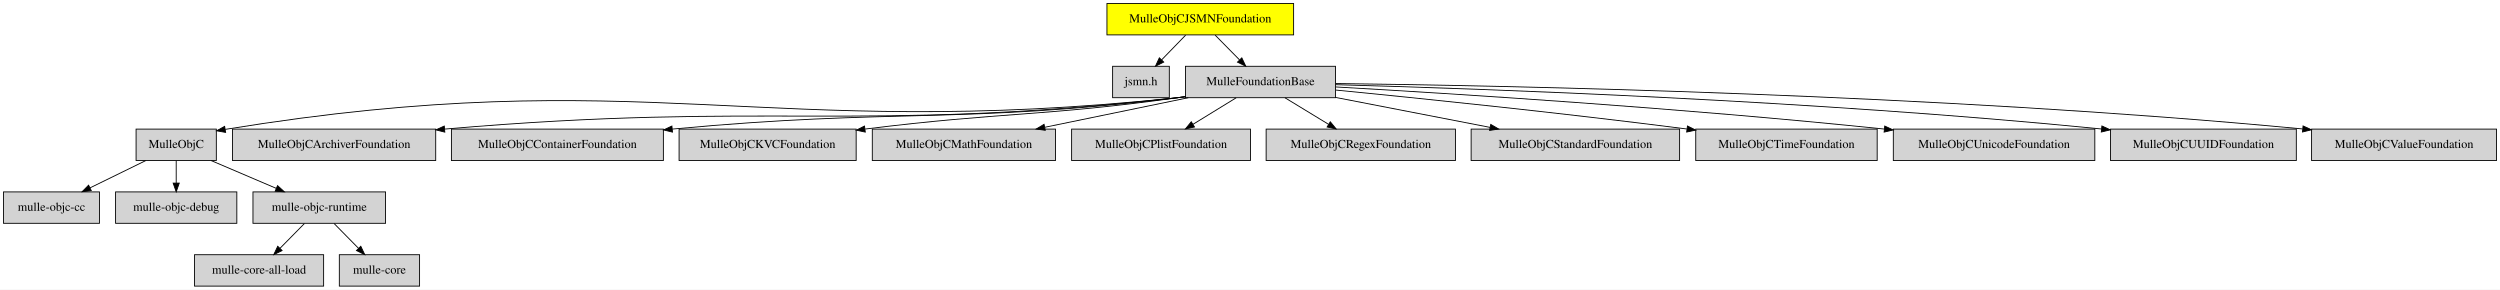
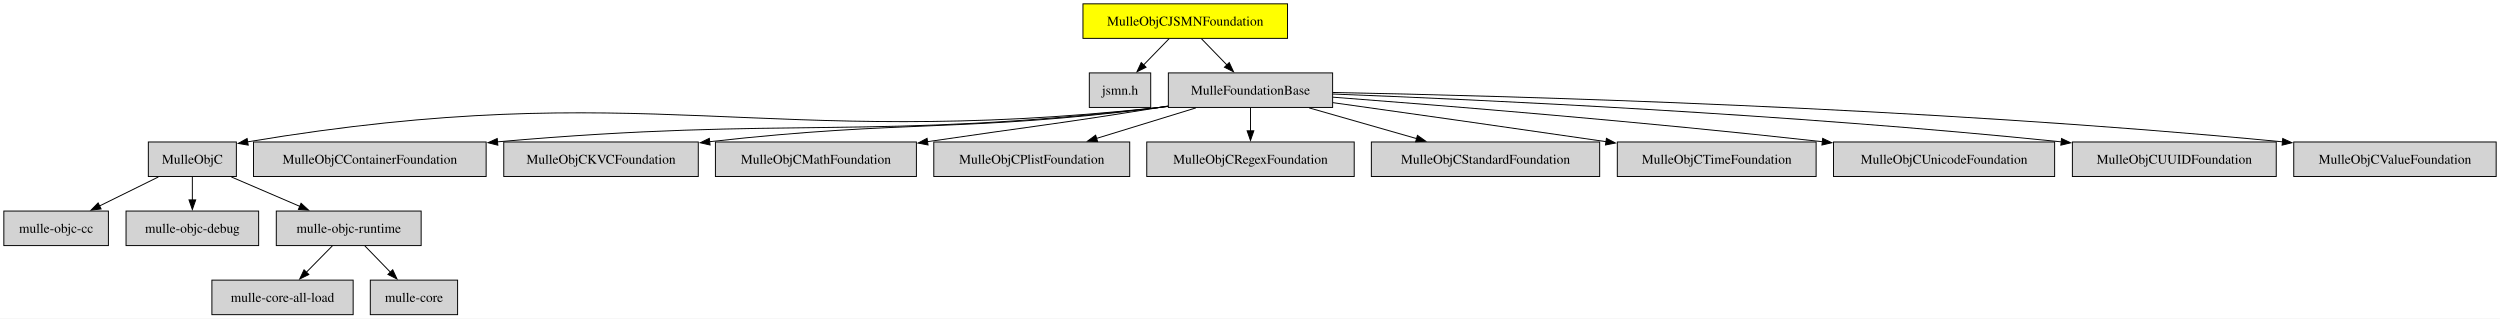
- <svg xmlns="http://www.w3.org/2000/svg" xmlns:xlink="http://www.w3.org/1999/xlink" width="2866pt" height="332pt" viewBox="0.00 0.00 2866.00 332.00">
+ <svg xmlns="http://www.w3.org/2000/svg" xmlns:xlink="http://www.w3.org/1999/xlink" width="2606pt" height="332pt" viewBox="0.00 0.00 2606.00 332.00">
  <g id="graph0" class="graph" transform="scale(1 1) rotate(0) translate(4 328)">
-     <polygon fill="white" stroke="transparent" points="-4,4 -4,-328 2862,-328 2862,4 -4,4" />
+     <polygon fill="white" stroke="none" points="-4,4 -4,-328 2602,-328 2602,4 -4,4" />
    <g id="node1" class="node">
-       <polygon fill="yellow" stroke="black" points="1479,-324 1265,-324 1265,-288 1479,-288 1479,-324" />
-       <text text-anchor="middle" x="1372" y="-302.3" font-family="Times,serif" font-size="14.00">MulleObjCJSMNFoundation</text>
+       <polygon fill="yellow" stroke="black" points="1338.12,-324 1124.88,-324 1124.88,-288 1338.12,-288 1338.12,-324" />
+       <text xml:space="preserve" text-anchor="middle" x="1231.5" y="-301.32" font-family="Times,serif" font-size="14.00">MulleObjCJSMNFoundation</text>
    </g>
    <g id="node2" class="node">
      <g id="a_node2">
        <a xlink:href="https://raw.githubusercontent.com/mulle-nat/jsmn" xlink:title="jsmn.h">
-           <polygon fill="lightgrey" stroke="black" points="1336.5,-252 1271.5,-252 1271.5,-216 1336.5,-216 1336.5,-252" />
-           <text text-anchor="middle" x="1304" y="-230.3" font-family="Times,serif" font-size="14.00">jsmn.h</text>
-         </a>
-       </g>
-     </g>
-     <g id="edge13" class="edge">
-       <path fill="none" stroke="black" d="M1355.19,-287.7C1346.87,-279.14 1336.69,-268.66 1327.61,-259.3" />
-       <polygon fill="black" stroke="black" points="1330.09,-256.84 1320.62,-252.1 1325.07,-261.72 1330.09,-256.84" />
+           <polygon fill="lightgrey" stroke="black" points="1195.5,-252 1131.5,-252 1131.5,-216 1195.5,-216 1195.5,-252" />
+           <text xml:space="preserve" text-anchor="middle" x="1163.5" y="-229.32" font-family="Times,serif" font-size="14.00">jsmn.h</text>
+         </a>
+       </g>
+     </g>
+     <g id="edge15" class="edge">
+       <path fill="none" stroke="black" d="M1214.69,-287.7C1206.62,-279.39 1196.8,-269.28 1187.92,-260.14" />
+       <polygon fill="black" stroke="black" points="1190.65,-257.92 1181.17,-253.19 1185.63,-262.8 1190.65,-257.92" />
    </g>
    <g id="node5" class="node">
      <g id="a_node5">
        <a xlink:href="https://github.com/MulleFoundation/MulleFoundationBase" xlink:title="MulleFoundationBase">
-           <polygon fill="lightgrey" stroke="black" points="1527,-252 1355,-252 1355,-216 1527,-216 1527,-252" />
-           <text text-anchor="middle" x="1441" y="-230.3" font-family="Times,serif" font-size="14.00">MulleFoundationBase</text>
-         </a>
-       </g>
-     </g>
-     <g id="edge14" class="edge">
-       <path fill="none" stroke="black" d="M1389.06,-287.7C1397.5,-279.14 1407.82,-268.66 1417.04,-259.3" />
-       <polygon fill="black" stroke="black" points="1419.61,-261.68 1424.14,-252.1 1414.63,-256.77 1419.61,-261.68" />
+           <polygon fill="lightgrey" stroke="black" points="1385.12,-252 1213.88,-252 1213.88,-216 1385.12,-216 1385.12,-252" />
+           <text xml:space="preserve" text-anchor="middle" x="1299.5" y="-229.32" font-family="Times,serif" font-size="14.00">MulleFoundationBase</text>
+         </a>
+       </g>
+     </g>
+     <g id="edge16" class="edge">
+       <path fill="none" stroke="black" d="M1248.31,-287.7C1256.38,-279.39 1266.2,-269.28 1275.08,-260.14" />
+       <polygon fill="black" stroke="black" points="1277.37,-262.8 1281.83,-253.19 1272.35,-257.92 1277.37,-262.8" />
    </g>
    <g id="node3" class="node">
      <g id="a_node3">
        <a xlink:href="https://github.com/mulle-core/mulle-core-all-load" xlink:title="mulle-core-all-load">
-           <polygon fill="lightgrey" stroke="black" points="367,-36 219,-36 219,0 367,0 367,-36" />
-           <text text-anchor="middle" x="293" y="-14.3" font-family="Times,serif" font-size="14.00">mulle-core-all-load</text>
+           <polygon fill="lightgrey" stroke="black" points="364.12,-36 216.88,-36 216.88,0 364.12,0 364.12,-36" />
+           <text xml:space="preserve" text-anchor="middle" x="290.5" y="-13.32" font-family="Times,serif" font-size="14.00">mulle-core-all-load</text>
        </a>
      </g>
    </g>
    <g id="node4" class="node">
      <g id="a_node4">
        <a xlink:href="https://github.com/mulle-core/mulle-core" xlink:title="mulle-core">
-           <polygon fill="lightgrey" stroke="black" points="477,-36 385,-36 385,0 477,0 477,-36" />
-           <text text-anchor="middle" x="431" y="-14.3" font-family="Times,serif" font-size="14.00">mulle-core</text>
+           <polygon fill="lightgrey" stroke="black" points="473,-36 382,-36 382,0 473,0 473,-36" />
+           <text xml:space="preserve" text-anchor="middle" x="427.5" y="-13.32" font-family="Times,serif" font-size="14.00">mulle-core</text>
        </a>
      </g>
    </g>
    <g id="node6" class="node">
      <g id="a_node6">
        <a xlink:href="https://github.com/mulle-objc/MulleObjC" xlink:title="MulleObjC">
-           <polygon fill="lightgrey" stroke="black" points="244,-180 152,-180 152,-144 244,-144 244,-180" />
-           <text text-anchor="middle" x="198" y="-158.3" font-family="Times,serif" font-size="14.00">MulleObjC</text>
+           <polygon fill="lightgrey" stroke="black" points="242.38,-180 150.62,-180 150.62,-144 242.38,-144 242.38,-180" />
+           <text xml:space="preserve" text-anchor="middle" x="196.5" y="-157.32" font-family="Times,serif" font-size="14.00">MulleObjC</text>
        </a>
      </g>
    </g>
    <g id="edge1" class="edge">
-       <path fill="none" stroke="black" d="M1354.86,-217.03C1351.88,-216.65 1348.92,-216.31 1346,-216 866.38,-165.45 734.89,-257.93 254.2,-179.69" />
-       <polygon fill="black" stroke="black" points="254.66,-176.22 244.23,-178.05 253.53,-183.13 254.66,-176.22" />
+       <path fill="none" stroke="black" d="M1213.62,-217.08C1210.55,-216.69 1207.5,-216.32 1204.5,-216 786.79,-170.96 671.36,-249.79 253.98,-180.13" />
+       <polygon fill="black" stroke="black" points="254.74,-176.71 244.3,-178.5 253.57,-183.62 254.74,-176.71" />
    </g>
    <g id="node7" class="node">
      <g id="a_node7">
-         <a xlink:href="https://github.com/MulleFoundation/MulleObjCArchiverFoundation@*" xlink:title="MulleObjCArchiverFoundation">
-           <polygon fill="lightgrey" stroke="black" points="495.5,-180 262.5,-180 262.5,-144 495.5,-144 495.5,-180" />
-           <text text-anchor="middle" x="379" y="-158.3" font-family="Times,serif" font-size="14.00">MulleObjCArchiverFoundation</text>
+         <a xlink:href="https://github.com/MulleFoundation/MulleObjCContainerFoundation@*" xlink:title="MulleObjCContainerFoundation">
+           <polygon fill="lightgrey" stroke="black" points="502.75,-180 260.25,-180 260.25,-144 502.75,-144 502.75,-180" />
+           <text xml:space="preserve" text-anchor="middle" x="381.5" y="-157.32" font-family="Times,serif" font-size="14.00">MulleObjCContainerFoundation</text>
        </a>
      </g>
    </g>
    <g id="edge2" class="edge">
-       <path fill="none" stroke="black" d="M1354.86,-217.07C1351.87,-216.68 1348.91,-216.32 1346,-216 977.41,-175.32 879.37,-212.38 505.67,-180" />
-       <polygon fill="black" stroke="black" points="505.93,-176.51 495.66,-179.12 505.31,-183.48 505.93,-176.51" />
+       <path fill="none" stroke="black" d="M1213.61,-217.13C1210.54,-216.72 1207.5,-216.34 1204.5,-216 902.13,-181.22 821.1,-207.21 514.16,-180.1" />
+       <polygon fill="black" stroke="black" points="514.93,-176.65 504.65,-179.24 514.3,-183.62 514.93,-176.65" />
    </g>
    <g id="node8" class="node">
      <g id="a_node8">
-         <a xlink:href="https://github.com/MulleFoundation/MulleObjCContainerFoundation@*" xlink:title="MulleObjCContainerFoundation">
-           <polygon fill="lightgrey" stroke="black" points="756.5,-180 513.5,-180 513.5,-144 756.5,-144 756.5,-180" />
-           <text text-anchor="middle" x="635" y="-158.3" font-family="Times,serif" font-size="14.00">MulleObjCContainerFoundation</text>
+         <a xlink:href="https://github.com/MulleFoundation/MulleObjCKVCFoundation@*" xlink:title="MulleObjCKVCFoundation">
+           <polygon fill="lightgrey" stroke="black" points="723.88,-180 521.12,-180 521.12,-144 723.88,-144 723.88,-180" />
+           <text xml:space="preserve" text-anchor="middle" x="622.5" y="-157.32" font-family="Times,serif" font-size="14.00">MulleObjCKVCFoundation</text>
        </a>
      </g>
    </g>
    <g id="edge3" class="edge">
-       <path fill="none" stroke="black" d="M1354.85,-217.14C1351.87,-216.73 1348.91,-216.35 1346,-216 1092.82,-185.59 1024.81,-204.15 766.7,-180.02" />
-       <polygon fill="black" stroke="black" points="766.93,-176.53 756.65,-179.07 766.27,-183.5 766.93,-176.53" />
+       <path fill="none" stroke="black" d="M1213.6,-217.23C1210.53,-216.79 1207.49,-216.38 1204.5,-216 999.47,-189.9 943.46,-203.58 735.65,-180.31" />
+       <polygon fill="black" stroke="black" points="736.18,-176.85 725.85,-179.19 735.39,-183.8 736.18,-176.85" />
    </g>
    <g id="node9" class="node">
      <g id="a_node9">
-         <a xlink:href="https://github.com/MulleFoundation/MulleObjCKVCFoundation@*" xlink:title="MulleObjCKVCFoundation">
-           <polygon fill="lightgrey" stroke="black" points="977.5,-180 774.5,-180 774.5,-144 977.5,-144 977.5,-180" />
-           <text text-anchor="middle" x="876" y="-158.3" font-family="Times,serif" font-size="14.00">MulleObjCKVCFoundation</text>
+         <a xlink:href="https://github.com/MulleFoundation/MulleObjCMathFoundation@*" xlink:title="MulleObjCMathFoundation">
+           <polygon fill="lightgrey" stroke="black" points="951.25,-180 741.75,-180 741.75,-144 951.25,-144 951.25,-180" />
+           <text xml:space="preserve" text-anchor="middle" x="846.5" y="-157.32" font-family="Times,serif" font-size="14.00">MulleObjCMathFoundation</text>
        </a>
      </g>
    </g>
    <g id="edge4" class="edge">
-       <path fill="none" stroke="black" d="M1354.83,-217.28C1351.86,-216.83 1348.9,-216.4 1346,-216 1190.44,-194.31 1147.82,-199.9 987.8,-180.06" />
-       <polygon fill="black" stroke="black" points="987.95,-176.55 977.59,-178.78 987.08,-183.49 987.95,-176.55" />
+       <path fill="none" stroke="black" d="M1213.56,-217.5C1210.5,-216.99 1207.48,-216.49 1204.5,-216 1099.8,-198.91 1070.78,-196.25 962.56,-180.3" />
+       <polygon fill="black" stroke="black" points="963.38,-176.88 952.97,-178.88 962.36,-183.81 963.38,-176.88" />
    </g>
    <g id="node10" class="node">
      <g id="a_node10">
-         <a xlink:href="https://github.com/MulleFoundation/MulleObjCMathFoundation@*" xlink:title="MulleObjCMathFoundation">
-           <polygon fill="lightgrey" stroke="black" points="1206,-180 996,-180 996,-144 1206,-144 1206,-180" />
-           <text text-anchor="middle" x="1101" y="-158.3" font-family="Times,serif" font-size="14.00">MulleObjCMathFoundation</text>
+         <a xlink:href="https://github.com/MulleFoundation/MulleObjCPlistFoundation@*" xlink:title="MulleObjCPlistFoundation">
+           <polygon fill="lightgrey" stroke="black" points="1173.62,-180 969.38,-180 969.38,-144 1173.62,-144 1173.62,-180" />
+           <text xml:space="preserve" text-anchor="middle" x="1071.5" y="-157.32" font-family="Times,serif" font-size="14.00">MulleObjCPlistFoundation</text>
        </a>
      </g>
    </g>
    <g id="edge5" class="edge">
-       <path fill="none" stroke="black" d="M1358.26,-215.97C1308.6,-205.74 1245.3,-192.71 1193.92,-182.13" />
-       <polygon fill="black" stroke="black" points="1194.31,-178.64 1183.81,-180.05 1192.9,-185.49 1194.31,-178.64" />
+       <path fill="none" stroke="black" d="M1242.55,-215.52C1211.15,-205.88 1171.97,-193.84 1139.03,-183.73" />
+       <polygon fill="black" stroke="black" points="1140.15,-180.42 1129.56,-180.83 1138.09,-187.11 1140.15,-180.42" />
    </g>
    <g id="node11" class="node">
      <g id="a_node11">
-         <a xlink:href="https://github.com/MulleFoundation/MulleObjCPlistFoundation@*" xlink:title="MulleObjCPlistFoundation">
-           <polygon fill="lightgrey" stroke="black" points="1429.5,-180 1224.5,-180 1224.5,-144 1429.5,-144 1429.5,-180" />
-           <text text-anchor="middle" x="1327" y="-158.3" font-family="Times,serif" font-size="14.00">MulleObjCPlistFoundation</text>
+         <a xlink:href="https://github.com/MulleFoundation/MulleObjCRegexFoundation@*" xlink:title="MulleObjCRegexFoundation">
+           <polygon fill="lightgrey" stroke="black" points="1407.62,-180 1191.38,-180 1191.38,-144 1407.62,-144 1407.62,-180" />
+           <text xml:space="preserve" text-anchor="middle" x="1299.5" y="-157.32" font-family="Times,serif" font-size="14.00">MulleObjCRegexFoundation</text>
        </a>
      </g>
    </g>
    <g id="edge6" class="edge">
-       <path fill="none" stroke="black" d="M1413.11,-215.88C1398.21,-206.72 1379.67,-195.34 1363.62,-185.48" />
-       <polygon fill="black" stroke="black" points="1365.35,-182.44 1354.99,-180.19 1361.69,-188.41 1365.35,-182.44" />
+       <path fill="none" stroke="black" d="M1299.5,-215.7C1299.5,-208.41 1299.5,-199.73 1299.5,-191.54" />
+       <polygon fill="black" stroke="black" points="1303,-191.62 1299.5,-181.62 1296,-191.62 1303,-191.62" />
    </g>
    <g id="node12" class="node">
      <g id="a_node12">
-         <a xlink:href="https://github.com/MulleFoundation/MulleObjCRegexFoundation@*" xlink:title="MulleObjCRegexFoundation">
-           <polygon fill="lightgrey" stroke="black" points="1664.5,-180 1447.5,-180 1447.5,-144 1664.5,-144 1664.5,-180" />
-           <text text-anchor="middle" x="1556" y="-158.3" font-family="Times,serif" font-size="14.00">MulleObjCRegexFoundation</text>
+         <a xlink:href="https://github.com/MulleFoundation/MulleObjCStandardFoundation@*" xlink:title="MulleObjCStandardFoundation">
+           <polygon fill="lightgrey" stroke="black" points="1663.5,-180 1425.5,-180 1425.5,-144 1663.5,-144 1663.5,-180" />
+           <text xml:space="preserve" text-anchor="middle" x="1544.5" y="-157.32" font-family="Times,serif" font-size="14.00">MulleObjCStandardFoundation</text>
        </a>
      </g>
    </g>
    <g id="edge7" class="edge">
-       <path fill="none" stroke="black" d="M1469.13,-215.88C1484.17,-206.72 1502.87,-195.34 1519.06,-185.48" />
-       <polygon fill="black" stroke="black" points="1521.04,-188.38 1527.76,-180.19 1517.4,-182.4 1521.04,-188.38" />
+       <path fill="none" stroke="black" d="M1360.69,-215.52C1394.73,-205.79 1437.28,-193.64 1472.86,-183.47" />
+       <polygon fill="black" stroke="black" points="1473.56,-186.91 1482.21,-180.8 1471.63,-180.18 1473.56,-186.91" />
    </g>
    <g id="node13" class="node">
      <g id="a_node13">
-         <a xlink:href="https://github.com/MulleFoundation/MulleObjCStandardFoundation@*" xlink:title="MulleObjCStandardFoundation">
-           <polygon fill="lightgrey" stroke="black" points="1921.5,-180 1682.5,-180 1682.5,-144 1921.5,-144 1921.5,-180" />
-           <text text-anchor="middle" x="1802" y="-158.3" font-family="Times,serif" font-size="14.00">MulleObjCStandardFoundation</text>
+         <a xlink:href="https://github.com/MulleFoundation/MulleObjCTimeFoundation@*" xlink:title="MulleObjCTimeFoundation">
+           <polygon fill="lightgrey" stroke="black" points="1889.12,-180 1681.88,-180 1681.88,-144 1889.12,-144 1889.12,-180" />
+           <text xml:space="preserve" text-anchor="middle" x="1785.5" y="-157.32" font-family="Times,serif" font-size="14.00">MulleObjCTimeFoundation</text>
        </a>
      </g>
    </g>
    <g id="edge8" class="edge">
-       <path fill="none" stroke="black" d="M1527.01,-216.32C1580.33,-205.98 1648.96,-192.68 1704.32,-181.94" />
-       <polygon fill="black" stroke="black" points="1704.99,-185.38 1714.14,-180.04 1703.66,-178.5 1704.99,-185.38" />
+       <path fill="none" stroke="black" d="M1385.46,-220.99C1458.42,-210.75 1566.22,-195.51 1670.11,-180.34" />
+       <polygon fill="black" stroke="black" points="1670.56,-183.81 1679.95,-178.91 1669.55,-176.89 1670.56,-183.81" />
    </g>
    <g id="node14" class="node">
      <g id="a_node14">
-         <a xlink:href="https://github.com/MulleFoundation/MulleObjCTimeFoundation@*" xlink:title="MulleObjCTimeFoundation">
-           <polygon fill="lightgrey" stroke="black" points="2148,-180 1940,-180 1940,-144 2148,-144 2148,-180" />
-           <text text-anchor="middle" x="2044" y="-158.3" font-family="Times,serif" font-size="14.00">MulleObjCTimeFoundation</text>
+         <a xlink:href="https://github.com/MulleFoundation/MulleObjCUnicodeFoundation@*" xlink:title="MulleObjCUnicodeFoundation">
+           <polygon fill="lightgrey" stroke="black" points="2137.75,-180 1907.25,-180 1907.25,-144 2137.75,-144 2137.75,-180" />
+           <text xml:space="preserve" text-anchor="middle" x="2022.5" y="-157.32" font-family="Times,serif" font-size="14.00">MulleObjCUnicodeFoundation</text>
        </a>
      </g>
    </g>
    <g id="edge9" class="edge">
-       <path fill="none" stroke="black" d="M1527.43,-224.75C1623.23,-215.35 1782.56,-198.99 1929.83,-180.12" />
-       <polygon fill="black" stroke="black" points="1930.49,-183.57 1939.97,-178.82 1929.6,-176.62 1930.49,-183.57" />
+       <path fill="none" stroke="black" d="M1385.43,-226.7C1499.6,-218.04 1707.84,-201.23 1895.81,-180.27" />
+       <polygon fill="black" stroke="black" points="1895.96,-183.78 1905.51,-179.19 1895.18,-176.82 1895.96,-183.78" />
    </g>
    <g id="node15" class="node">
      <g id="a_node15">
-         <a xlink:href="https://github.com/MulleFoundation/MulleObjCUnicodeFoundation@*" xlink:title="MulleObjCUnicodeFoundation">
-           <polygon fill="lightgrey" stroke="black" points="2397.5,-180 2166.5,-180 2166.5,-144 2397.5,-144 2397.5,-180" />
-           <text text-anchor="middle" x="2282" y="-158.3" font-family="Times,serif" font-size="14.00">MulleObjCUnicodeFoundation</text>
+         <a xlink:href="https://github.com/MulleFoundation/MulleObjCUUIDFoundation@*" xlink:title="MulleObjCUUIDFoundation">
+           <polygon fill="lightgrey" stroke="black" points="2368.75,-180 2156.25,-180 2156.25,-144 2368.75,-144 2368.75,-180" />
+           <text xml:space="preserve" text-anchor="middle" x="2262.5" y="-157.32" font-family="Times,serif" font-size="14.00">MulleObjCUUIDFoundation</text>
        </a>
      </g>
    </g>
    <g id="edge10" class="edge">
-       <path fill="none" stroke="black" d="M1527.12,-228.33C1659.84,-220.77 1922.57,-204.28 2156.21,-180.04" />
-       <polygon fill="black" stroke="black" points="2156.67,-183.51 2166.26,-179 2155.95,-176.55 2156.67,-183.51" />
+       <path fill="none" stroke="black" d="M1385.36,-229.99C1536.54,-224.16 1860.31,-209.36 2144.66,-180.13" />
+       <polygon fill="black" stroke="black" points="2144.94,-183.62 2154.53,-179.11 2144.22,-176.66 2144.94,-183.62" />
    </g>
    <g id="node16" class="node">
      <g id="a_node16">
-         <a xlink:href="https://github.com/MulleFoundation/MulleObjCUUIDFoundation@*" xlink:title="MulleObjCUUIDFoundation">
-           <polygon fill="lightgrey" stroke="black" points="2628.5,-180 2415.5,-180 2415.5,-144 2628.5,-144 2628.5,-180" />
-           <text text-anchor="middle" x="2522" y="-158.3" font-family="Times,serif" font-size="14.00">MulleObjCUUIDFoundation</text>
+         <a xlink:href="https://github.com/MulleFoundation/MulleObjCValueFoundation@*" xlink:title="MulleObjCValueFoundation">
+           <polygon fill="lightgrey" stroke="black" points="2598,-180 2387,-180 2387,-144 2598,-144 2598,-180" />
+           <text xml:space="preserve" text-anchor="middle" x="2492.5" y="-157.32" font-family="Times,serif" font-size="14.00">MulleObjCValueFoundation</text>
        </a>
      </g>
    </g>
    <g id="edge11" class="edge">
-       <path fill="none" stroke="black" d="M1527.14,-230.93C1694.48,-226.33 2075.31,-213.02 2404.99,-180.15" />
-       <polygon fill="black" stroke="black" points="2405.62,-183.61 2415.22,-179.13 2404.92,-176.64 2405.62,-183.61" />
+       <path fill="none" stroke="black" d="M1385.3,-231.62C1566.29,-228.1 2000.62,-216.4 2375.3,-180.15" />
+       <polygon fill="black" stroke="black" points="2375.53,-183.65 2385.14,-179.19 2374.85,-176.68 2375.53,-183.65" />
    </g>
    <g id="node17" class="node">
      <g id="a_node17">
-         <a xlink:href="https://github.com/MulleFoundation/MulleObjCValueFoundation@*" xlink:title="MulleObjCValueFoundation">
-           <polygon fill="lightgrey" stroke="black" points="2858,-180 2646,-180 2646,-144 2858,-144 2858,-180" />
-           <text text-anchor="middle" x="2752" y="-158.3" font-family="Times,serif" font-size="14.00">MulleObjCValueFoundation</text>
+         <a xlink:href="https://github.com/mulle-cc/mulle-objc-cc" xlink:title="mulle-objc-cc">
+           <polygon fill="lightgrey" stroke="black" points="109,-108 0,-108 0,-72 109,-72 109,-108" />
+           <text xml:space="preserve" text-anchor="middle" x="54.5" y="-85.33" font-family="Times,serif" font-size="14.00">mulle-objc-cc</text>
        </a>
      </g>
    </g>
    <g id="edge12" class="edge">
-       <path fill="none" stroke="black" d="M1527.22,-232.25C1722.78,-229.88 2215.1,-220.17 2635.62,-180.18" />
-       <polygon fill="black" stroke="black" points="2636.23,-183.64 2645.85,-179.2 2635.56,-176.67 2636.23,-183.64" />
+       <path fill="none" stroke="black" d="M161.03,-143.52C142.43,-134.34 119.43,-123.01 99.57,-113.22" />
+       <polygon fill="black" stroke="black" points="101.39,-110.21 90.87,-108.93 98.29,-116.49 101.39,-110.21" />
    </g>
    <g id="node18" class="node">
      <g id="a_node18">
-         <a xlink:href="https://github.com/mulle-cc/mulle-objc-cc" xlink:title="mulle-objc-cc">
-           <polygon fill="lightgrey" stroke="black" points="110,-108 0,-108 0,-72 110,-72 110,-108" />
-           <text text-anchor="middle" x="55" y="-86.3" font-family="Times,serif" font-size="14.00">mulle-objc-cc</text>
-         </a>
-       </g>
-     </g>
-     <g id="edge15" class="edge">
-       <path fill="none" stroke="black" d="M163.02,-143.88C143.8,-134.47 119.77,-122.71 99.26,-112.67" />
-       <polygon fill="black" stroke="black" points="100.64,-109.44 90.12,-108.19 97.56,-115.73 100.64,-109.44" />
+         <a xlink:href="https://github.com/mulle-objc/mulle-objc-debug" xlink:title="mulle-objc-debug">
+           <polygon fill="lightgrey" stroke="black" points="265.62,-108 127.38,-108 127.38,-72 265.62,-72 265.62,-108" />
+           <text xml:space="preserve" text-anchor="middle" x="196.5" y="-85.33" font-family="Times,serif" font-size="14.00">mulle-objc-debug</text>
+         </a>
+       </g>
+     </g>
+     <g id="edge13" class="edge">
+       <path fill="none" stroke="black" d="M196.5,-143.7C196.5,-136.41 196.5,-127.73 196.5,-119.54" />
+       <polygon fill="black" stroke="black" points="200,-119.62 196.5,-109.62 193,-119.62 200,-119.62" />
    </g>
    <g id="node19" class="node">
      <g id="a_node19">
-         <a xlink:href="https://github.com/mulle-objc/mulle-objc-debug" xlink:title="mulle-objc-debug">
-           <polygon fill="lightgrey" stroke="black" points="267.5,-108 128.5,-108 128.5,-72 267.5,-72 267.5,-108" />
-           <text text-anchor="middle" x="198" y="-86.3" font-family="Times,serif" font-size="14.00">mulle-objc-debug</text>
-         </a>
-       </g>
-     </g>
-     <g id="edge16" class="edge">
-       <path fill="none" stroke="black" d="M198,-143.7C198,-135.98 198,-126.71 198,-118.11" />
-       <polygon fill="black" stroke="black" points="201.5,-118.1 198,-108.1 194.5,-118.1 201.5,-118.1" />
-     </g>
-     <g id="node20" class="node">
-       <g id="a_node20">
        <a xlink:href="https://github.com/mulle-objc/mulle-objc-runtime" xlink:title="mulle-objc-runtime">
-           <polygon fill="lightgrey" stroke="black" points="438,-108 286,-108 286,-72 438,-72 438,-108" />
-           <text text-anchor="middle" x="362" y="-86.3" font-family="Times,serif" font-size="14.00">mulle-objc-runtime</text>
-         </a>
-       </g>
+           <polygon fill="lightgrey" stroke="black" points="435,-108 284,-108 284,-72 435,-72 435,-108" />
+           <text xml:space="preserve" text-anchor="middle" x="359.5" y="-85.33" font-family="Times,serif" font-size="14.00">mulle-objc-runtime</text>
+         </a>
+       </g>
+     </g>
+     <g id="edge14" class="edge">
+       <path fill="none" stroke="black" d="M237.21,-143.52C258.88,-134.21 285.73,-122.68 308.75,-112.79" />
+       <polygon fill="black" stroke="black" points="309.83,-116.14 317.63,-108.98 307.07,-109.71 309.83,-116.14" />
+     </g>
+     <g id="edge18" class="edge">
+       <path fill="none" stroke="black" d="M342.44,-71.7C334.26,-63.39 324.29,-53.28 315.28,-44.14" />
+       <polygon fill="black" stroke="black" points="317.94,-41.85 308.42,-37.18 312.95,-46.76 317.94,-41.85" />
    </g>
    <g id="edge17" class="edge">
-       <path fill="none" stroke="black" d="M238.12,-143.88C260.64,-134.26 288.92,-122.19 312.77,-112.01" />
-       <polygon fill="black" stroke="black" points="314.19,-115.21 322.01,-108.07 311.44,-108.77 314.19,-115.21" />
-     </g>
-     <g id="edge19" class="edge">
-       <path fill="none" stroke="black" d="M344.94,-71.7C336.5,-63.14 326.18,-52.66 316.96,-43.3" />
-       <polygon fill="black" stroke="black" points="319.37,-40.77 309.86,-36.1 314.39,-45.68 319.37,-40.77" />
-     </g>
-     <g id="edge18" class="edge">
-       <path fill="none" stroke="black" d="M379.06,-71.7C387.5,-63.14 397.82,-52.66 407.04,-43.3" />
-       <polygon fill="black" stroke="black" points="409.61,-45.68 414.14,-36.1 404.63,-40.77 409.61,-45.68" />
+       <path fill="none" stroke="black" d="M376.31,-71.7C384.38,-63.39 394.2,-53.28 403.08,-44.14" />
+       <polygon fill="black" stroke="black" points="405.37,-46.8 409.83,-37.19 400.35,-41.92 405.37,-46.8" />
    </g>
  </g>
</svg>
